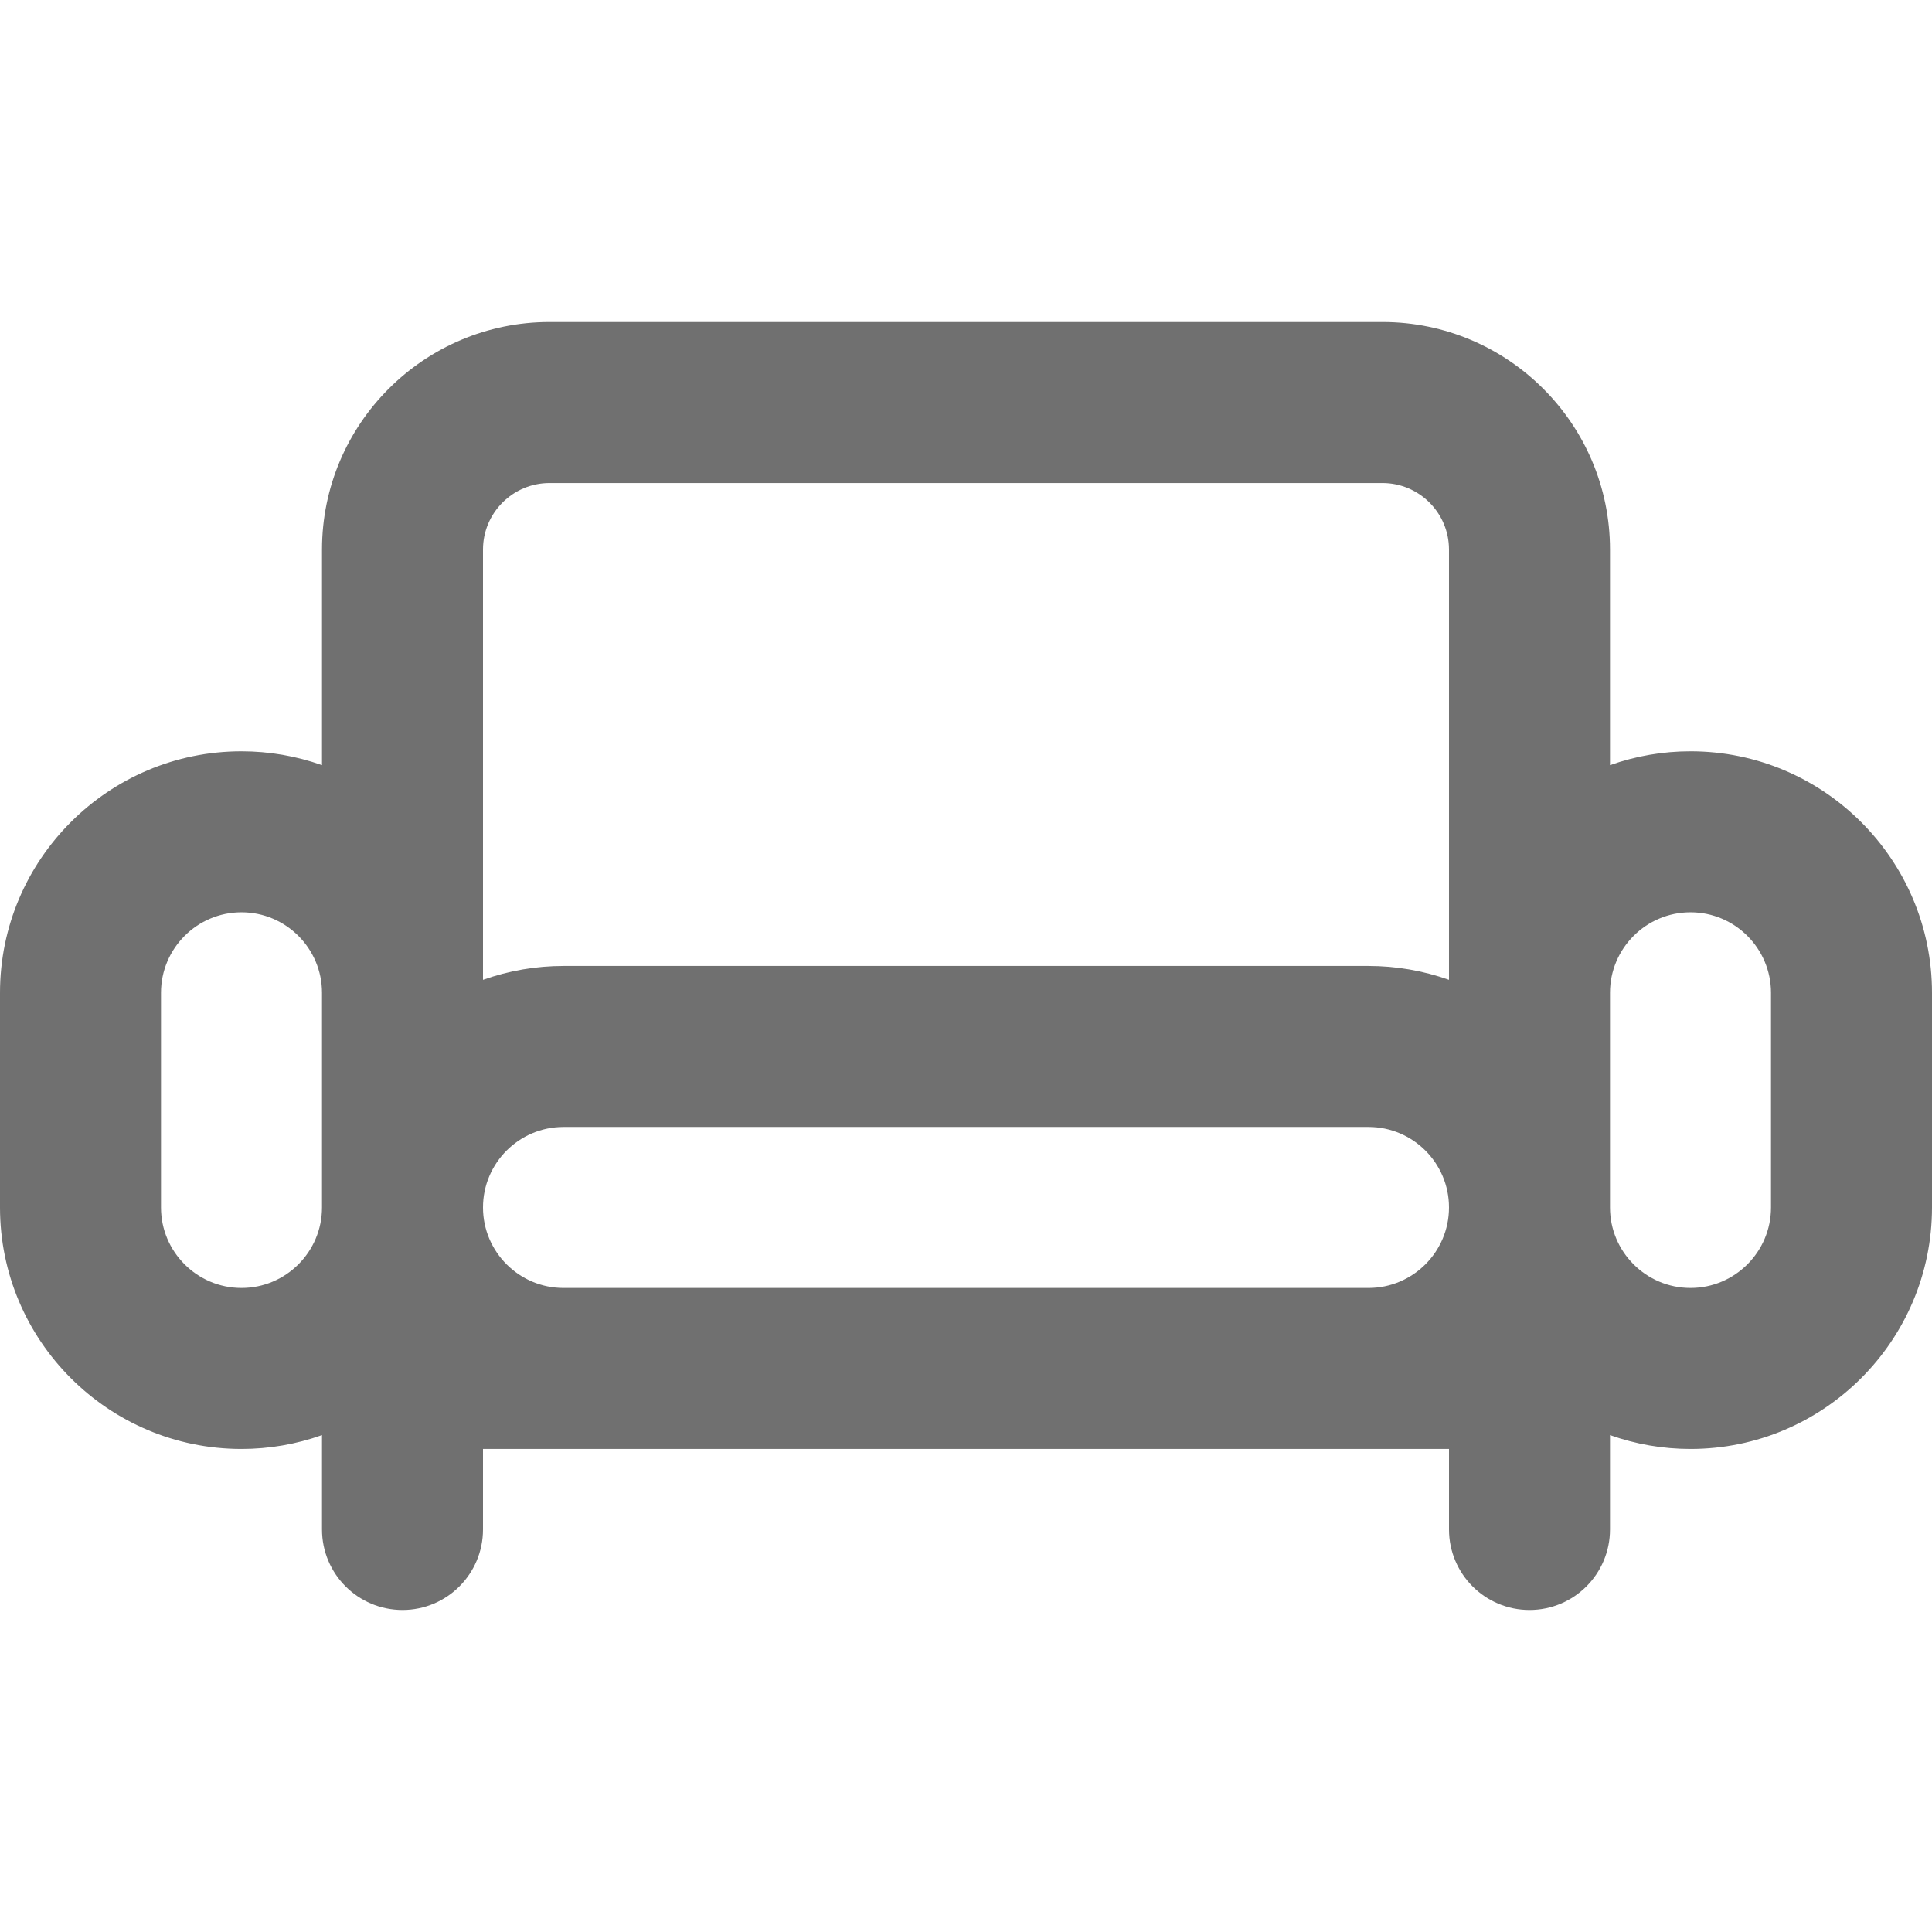
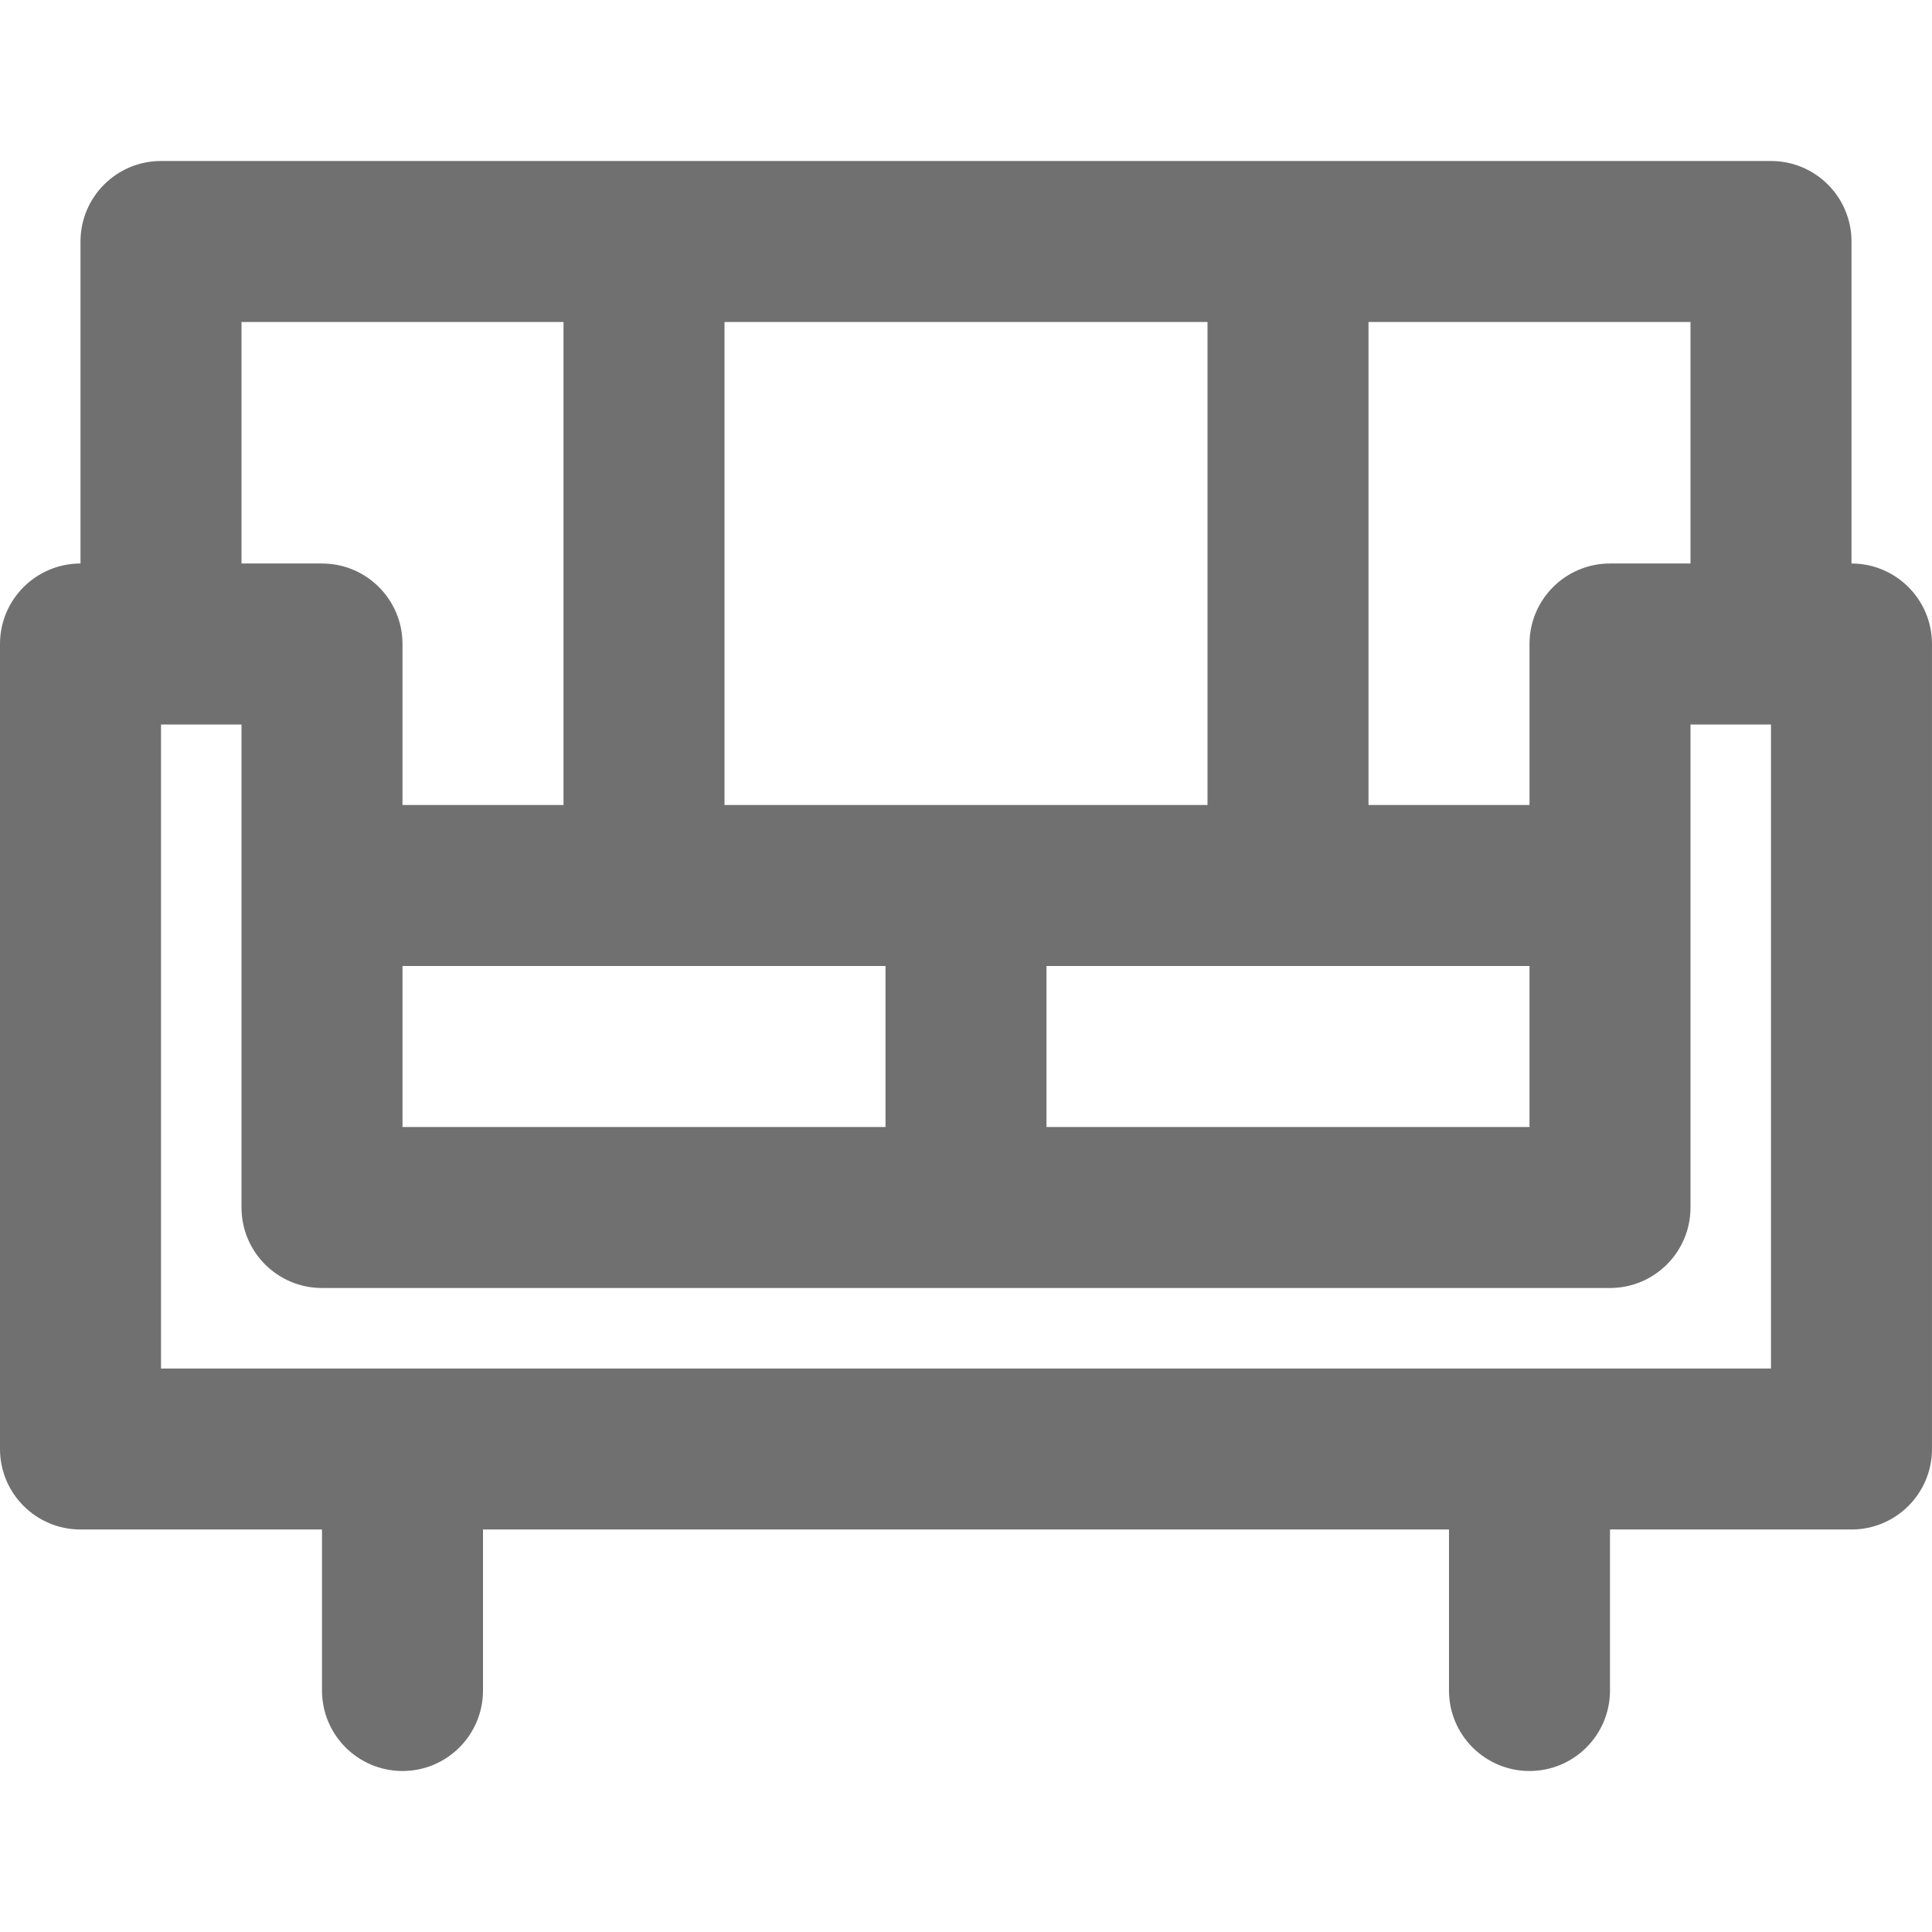
- <svg xmlns="http://www.w3.org/2000/svg" fill="#707070" viewBox="0 0 360 360">
-   <path d="M315 139.994a44.79 44.79 0 0 0-15 2.58v-40.181c0-23.373-19.023-42.388-42.404-42.388H102.402C79.021 60.006 60 79.021 60 102.394v40.181a44.79 44.79 0 0 0-15-2.58c-24.813 0-45 20.187-45 45v40c0 24.813 20.187 45 45 45a44.79 44.79 0 0 0 15-2.58v17.58c0 8.284 6.716 15 15 15s15-6.716 15-15v-15h180v15c0 8.284 6.716 15 15 15 8.284 0 15-6.716 15-15v-17.58a44.79 44.79 0 0 0 15 2.58c24.813 0 45-20.187 45-45v-40c0-24.814-20.187-45.001-45-45.001zM102.402 90.006h155.193c6.84 0 12.404 5.557 12.404 12.388v80.181a44.79 44.79 0 0 0-15-2.58H105a44.79 44.79 0 0 0-15 2.58v-80.181c0-6.831 5.563-12.388 12.402-12.388zM45 239.994c-8.271 0-15-6.729-15-15v-40c0-8.271 6.729-15 15-15s15 6.729 15 15v40c0 8.271-6.729 15-15 15zm60 0c-8.271 0-15-6.729-15-15s6.729-15 15-15h150c8.271 0 15 6.729 15 15s-6.729 15-15 15H105zm225-15c0 8.271-6.729 15-15 15s-15-6.729-15-15v-40c0-8.271 6.729-15 15-15s15 6.729 15 15v40z" />
+ <svg xmlns="http://www.w3.org/2000/svg" fill="#707070" viewBox="0 0 512 512">
+   <path d="M490.667 149.333V64c0-11.782-9.551-21.333-21.333-21.333H42.667c-11.782 0-21.333 9.551-21.333 21.333v85.333C9.551 149.333 0 158.885 0 170.667V384c0 11.782 9.551 21.333 21.333 21.333h64V448c0 11.782 9.551 21.333 21.333 21.333 11.782 0 21.333-9.551 21.333-21.333v-42.667h256V448c0 11.782 9.551 21.333 21.333 21.333 11.782 0 21.333-9.551 21.333-21.333v-42.667h64c11.782 0 21.333-9.551 21.333-21.333V170.667c.002-11.782-9.549-21.334-21.331-21.334zm-42.667 0h-21.333c-11.782 0-21.333 9.551-21.333 21.333v42.667h-42.667v-128H448v64zM106.667 298.667V256h128v42.667h-128zM192 213.333v-128h128v128H192zM277.333 256h128v42.667h-128V256zM64 85.333h85.333v128h-42.667v-42.667c0-11.782-9.551-21.333-21.333-21.333H64v-64zm405.333 277.334H42.667V192H64v128c0 11.782 9.551 21.333 21.333 21.333h341.333c11.782 0 21.333-9.551 21.333-21.333V192h21.333v170.667z" />
</svg>
